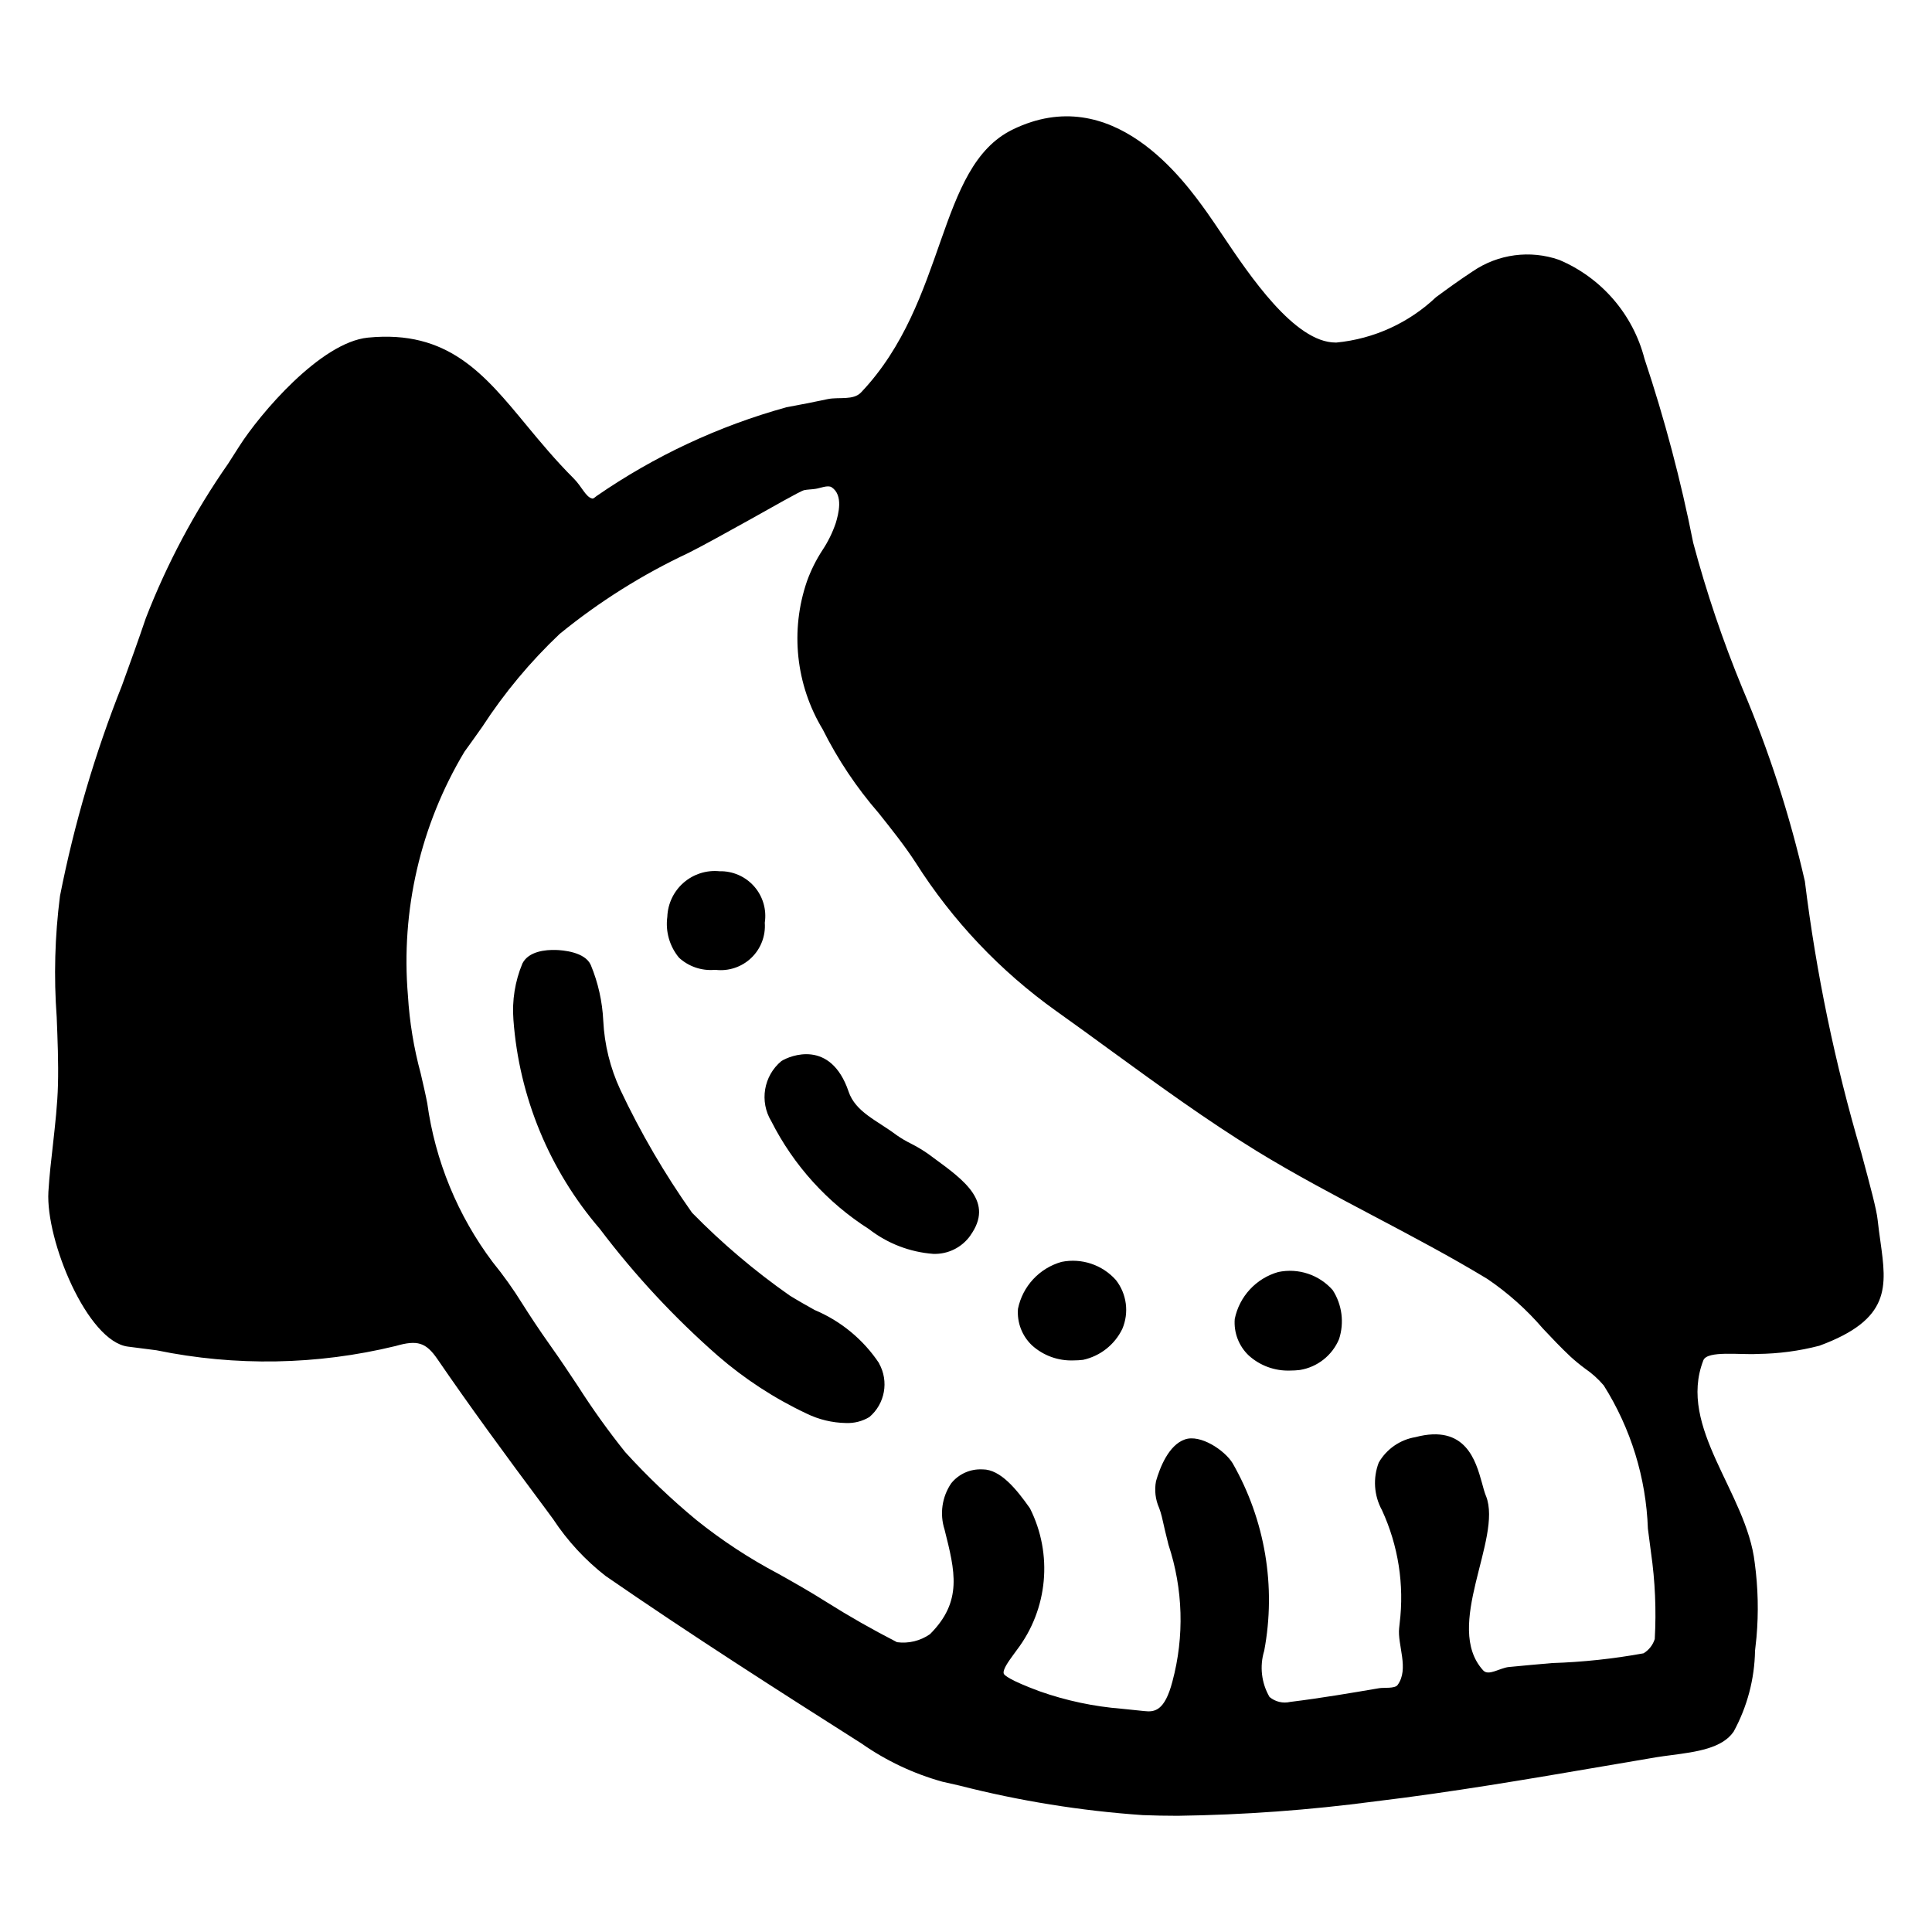
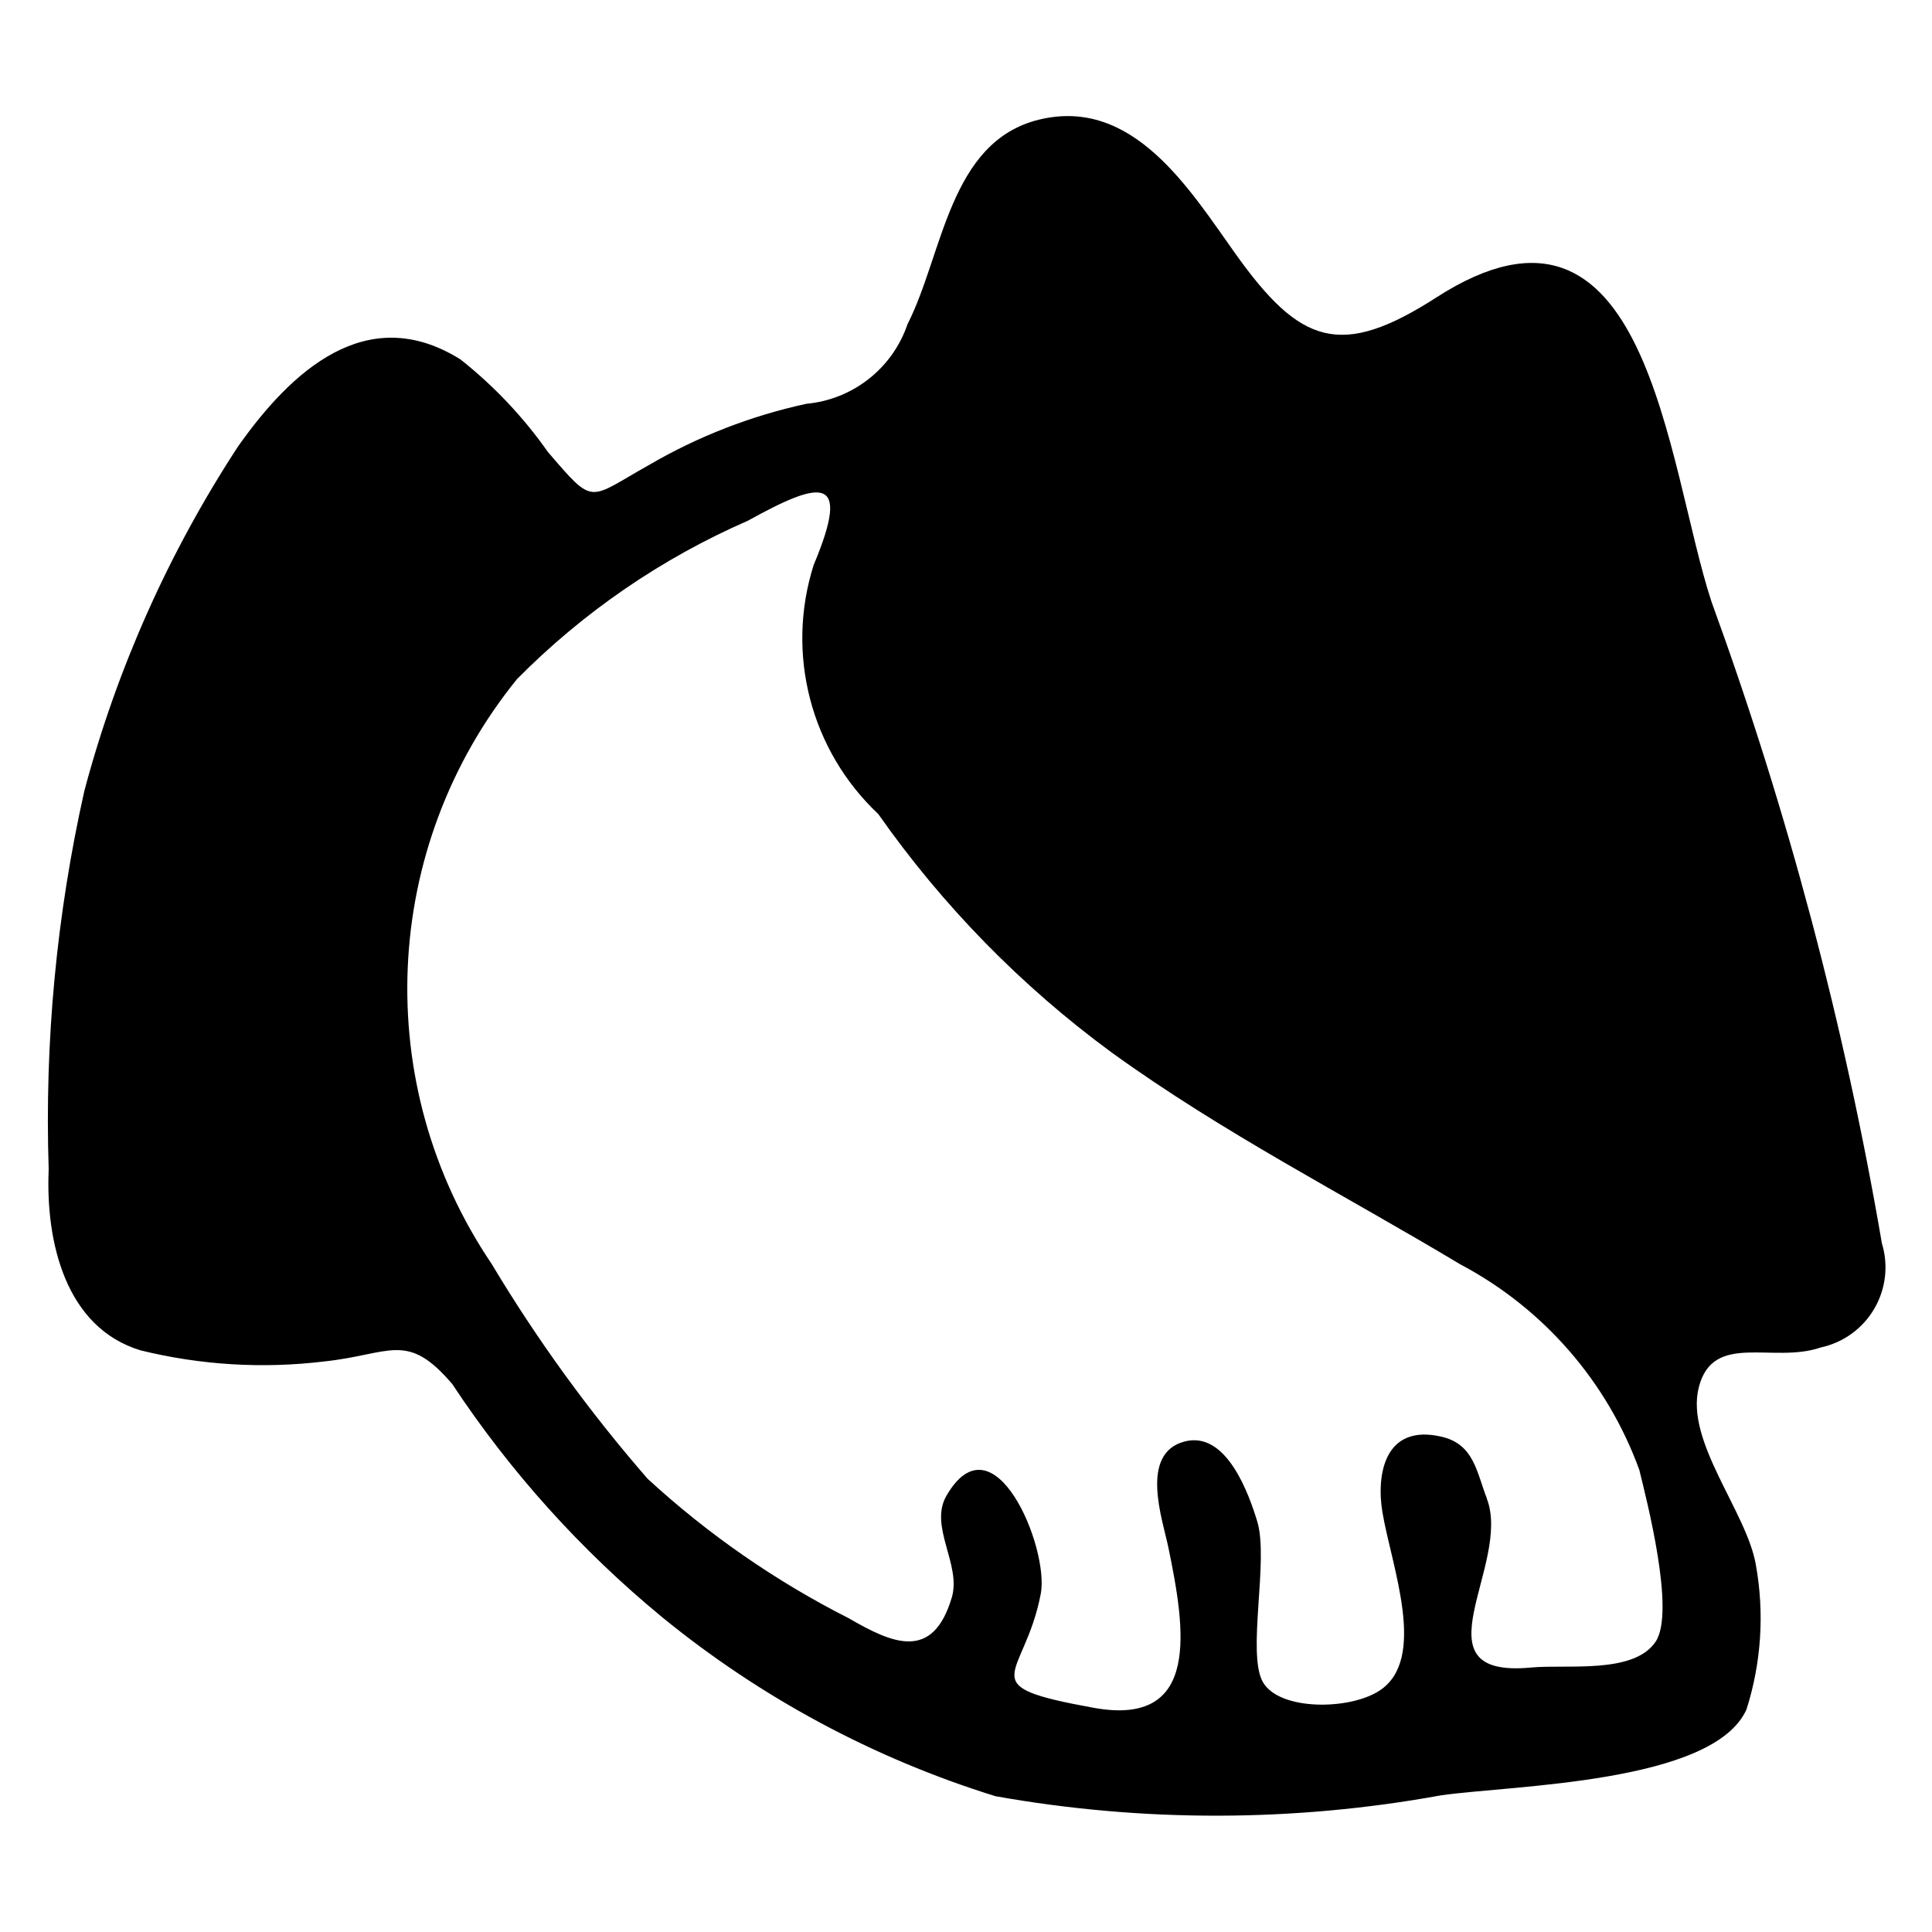
<svg xmlns="http://www.w3.org/2000/svg" viewBox="0 0 20 20">
-   <path d="M19.466,12.851c-.01-.07-.02-.144-.029-.225-.011-.105-.074-.34-.17-.696a17.458,17.458,0,0,1-.583-2.807,11.866,11.866,0,0,0-.646-1.996,12.204,12.204,0,0,1-.51-1.508,15.451,15.451,0,0,0-.504-1.904A1.525,1.525,0,0,0,16.14,2.69a1.001,1.001,0,0,0-.893.118c-.139.091-.264.182-.382.269a1.743,1.743,0,0,1-1.03.469h-.009c-.425,0-.892-.697-1.172-1.114-.057-.085-.109-.162-.155-.227-.242-.339-.98-1.369-2.016-.864-.793.387-.669,1.772-1.569,2.721-.08.085-.23.046-.343.069-.147.031-.293.06-.43.085a6.516,6.516,0,0,0-1.964.918c-.011.007-.032.029-.044.027-.069-.012-.108-.123-.197-.211-.183-.183-.337-.368-.485-.547-.438-.53-.812-.99-1.642-.908-.492.049-1.12.792-1.331,1.123l-.117.183a7.585,7.585,0,0,0-.851,1.597c-.078.23-.162.463-.247.697A12.405,12.405,0,0,0,.621,9.275,6.248,6.248,0,0,0,.587,10.53c.009.23.019.469.013.699-.005.202-.029.411-.051.612-.019.165-.038.331-.048.496-.029.505.404,1.55.823,1.603.074.009.222.028.296.038a5.653,5.653,0,0,0,2.475-.044c.225-.065.314-.038.433.135.323.472.682.964,1.123,1.555l.075.102a2.464,2.464,0,0,0,.544.589c.888.613,1.796,1.192,2.649,1.734a2.738,2.738,0,0,0,.836.395l.176.04A10.618,10.618,0,0,0,11.83,18.79q.181.007.361.007a17.306,17.306,0,0,0,2.043-.149c.791-.095,1.589-.231,2.36-.363.138-.024.414-.071.552-.094.049-.008.102-.015.157-.022.258-.034.526-.07.644-.244a1.809,1.809,0,0,0,.221-.836l.015-.139a3.469,3.469,0,0,0-.018-.771c-.083-.727-.803-1.4-.532-2.097.04-.104.385-.055.561-.066a2.645,2.645,0,0,0,.64-.085C19.578,13.657,19.531,13.319,19.466,12.851Zm-4.082,2.639c-.017-.042-.03-.091-.043-.14-.064-.228-.169-.61-.688-.473a.542.542,0,0,0-.38.263.587.587,0,0,0,.033.493,2.165,2.165,0,0,1,.183,1.173l-.005.047c-.02.174.107.424-.017.591-.029.038-.142.024-.189.032-.282.048-.603.103-.921.142a.246.246,0,0,1-.215-.051.601.601,0,0,1-.055-.478,2.849,2.849,0,0,0-.327-1.942c-.083-.135-.334-.302-.494-.246-.169.058-.26.295-.299.432a.468.468,0,0,0,.033.279.848.848,0,0,1,.027.088c.022.102.046.198.069.291a2.467,2.467,0,0,1,.041,1.415c-.08.306-.184.319-.291.307-.077-.008-.155-.016-.233-.024a3.353,3.353,0,0,1-.849-.18c-.314-.116-.368-.168-.373-.183-.014-.041.05-.128.097-.193l.038-.052a1.39,1.39,0,0,0,.136-1.467c-.139-.198-.305-.402-.488-.403h-.007a.388.388,0,0,0-.32.144.552.552,0,0,0-.069.479c.108.431.19.742-.151,1.083A.485.485,0,0,1,9.286,17c-.264-.136-.497-.269-.724-.412-.193-.122-.355-.212-.506-.297a5.325,5.325,0,0,1-.846-.555,7.227,7.227,0,0,1-.738-.704,7.84,7.84,0,0,1-.488-.681c-.088-.132-.178-.269-.28-.412-.134-.189-.222-.325-.295-.44A4.166,4.166,0,0,0,5.1,13.065a3.544,3.544,0,0,1-.677-1.644c-.018-.095-.043-.2-.068-.309a3.998,3.998,0,0,1-.132-.804A4.219,4.219,0,0,1,4.808,7.782c.064-.088.125-.174.185-.259a5.297,5.297,0,0,1,.801-.961,6.41,6.41,0,0,1,1.333-.838c.163-.082.399-.214.623-.338.238-.132.532-.302.575-.312.033-.007.073-.007.114-.013.049-.006.131-.043.17-.017.124.082.07.279.043.37a1.206,1.206,0,0,1-.138.281,1.547,1.547,0,0,0-.16.321,1.822,1.822,0,0,0,.163,1.535,4.155,4.155,0,0,0,.579.866c.132.166.269.337.383.513a5.516,5.516,0,0,0,1.456,1.537c.191.136.381.274.571.413.483.351.983.715,1.501,1.034.398.244.817.465,1.222.679.388.205.79.417,1.169.647a2.915,2.915,0,0,1,.575.514c.093.099.187.198.285.29a1.888,1.888,0,0,0,.151.124.979.979,0,0,1,.193.174,2.978,2.978,0,0,1,.457,1.483c.008.062.024.185.032.246a4.508,4.508,0,0,1,.039.896.266.266,0,0,1-.116.148,6.404,6.404,0,0,1-.946.101c-.15.013-.299.026-.449.041-.092.009-.209.096-.265.035C14.937,16.836,15.555,15.928,15.384,15.489Zm-6.284-1.376a.444.444,0,0,1-.1.555.434.434,0,0,1-.244.062.965.965,0,0,1-.407-.098,4.017,4.017,0,0,1-.919-.599A8.803,8.803,0,0,1,6.21,12.722a3.741,3.741,0,0,1-.895-2.165,1.26,1.26,0,0,1,.093-.583c.064-.128.243-.143.345-.14.07.002.303.019.363.156a1.72,1.72,0,0,1,.129.577,1.917,1.917,0,0,0,.176.713,8.469,8.469,0,0,0,.743,1.274,7.194,7.194,0,0,0,1.012.858c.086.053.173.102.257.149A1.499,1.499,0,0,1,9.101,14.113Zm.946-1.325A.451.451,0,0,1,9.66,12.98a1.234,1.234,0,0,1-.664-.256A2.845,2.845,0,0,1,7.985,11.608a.484.484,0,0,1,.104-.624c.091-.057.509-.228.695.314v.001c.073.214.293.298.495.45a1.145,1.145,0,0,0,.152.09,1.451,1.451,0,0,1,.183.11l.054.04C9.988,12.223,10.291,12.444,10.046,12.788ZM7.029,9.914a.548.548,0,0,1-.121-.423.492.492,0,0,1,.54-.472.463.463,0,0,1,.469.533.457.457,0,0,1-.508.488h-.013A.484.484,0,0,1,7.029,9.914Zm4.523,3.337a.502.502,0,0,1,.066.506.591.591,0,0,1-.406.32.838.838,0,0,1-.101.006.606.606,0,0,1-.428-.156.47.47,0,0,1-.145-.378.637.637,0,0,1,.451-.486A.596.596,0,0,1,11.552,13.251Zm2.244.104a.596.596,0,0,1,.066.507v0a.532.532,0,0,1-.406.32.842.842,0,0,1-.101.006.606.606,0,0,1-.428-.156.47.47,0,0,1-.145-.378.638.638,0,0,1,.45-.486A.59.59,0,0,1,13.796,13.355Z" />
+   <path d="m19.481 12.869a38.276 38.276 0 0 0 -1.764-6.641c-.466-1.418-.654-4.561-2.846-3.15-.994.64-1.413.487-2.083-.453-.475-.667-1.059-1.622-2.03-1.387-.933.226-.995 1.395-1.363 2.117a1.224 1.224 0 0 1 -1.047.825 5.573 5.573 0 0 0 -1.625.631c-.642.359-.563.436-1.051-.132a4.577 4.577 0 0 0 -.905-.958c-.972-.609-1.758.128-2.303.901a12.283 12.283 0 0 0 -1.59 3.562 15.559 15.559 0 0 0 -.37 3.921c-.033.751.174 1.639.952 1.874a5.29 5.29 0 0 0 1.898.115c.691-.073.857-.319 1.328.234a10.927 10.927 0 0 0 2.175 2.415 10.264 10.264 0 0 0 3.447 1.851 13.003 13.003 0 0 0 4.615-.009c.733-.105 2.819-.122 3.161-.89a3.116 3.116 0 0 0 .097-1.494c-.093-.55-.735-1.279-.591-1.84.148-.579.766-.241 1.262-.412a.848.848 0 0 0 .632-1.082zm-4.089 2.643c-.107-.276-.134-.561-.468-.639-.59-.138-.679.389-.613.783.094.558.47 1.518-.03 1.845-.312.205-1.04.209-1.208-.089s.064-1.261-.058-1.662c-.084-.276-.316-.941-.751-.828-.474.123-.227.815-.17 1.093.173.837.347 1.868-.773 1.664-1.288-.234-.716-.291-.547-1.18.09-.474-.486-1.861-.976-1.016-.185.318.156.712.055 1.054-.198.667-.619.474-1.067.215a9.258 9.258 0 0 1 -2.082-1.444 15.591 15.591 0 0 1 -1.615-2.225 5.087 5.087 0 0 1 .263-6.053 7.686 7.686 0 0 1 2.391-1.64c.752-.416 1.078-.489.68.459a2.5 2.5 0 0 0 .669 2.578 10.646 10.646 0 0 0 2.414 2.467c1.159.838 2.39 1.462 3.61 2.194a3.925 3.925 0 0 1 1.854 2.128c.076.311.375 1.466.17 1.777-.226.341-.919.234-1.288.269-1.236.118-.196-1.065-.461-1.75z" />
</svg>
